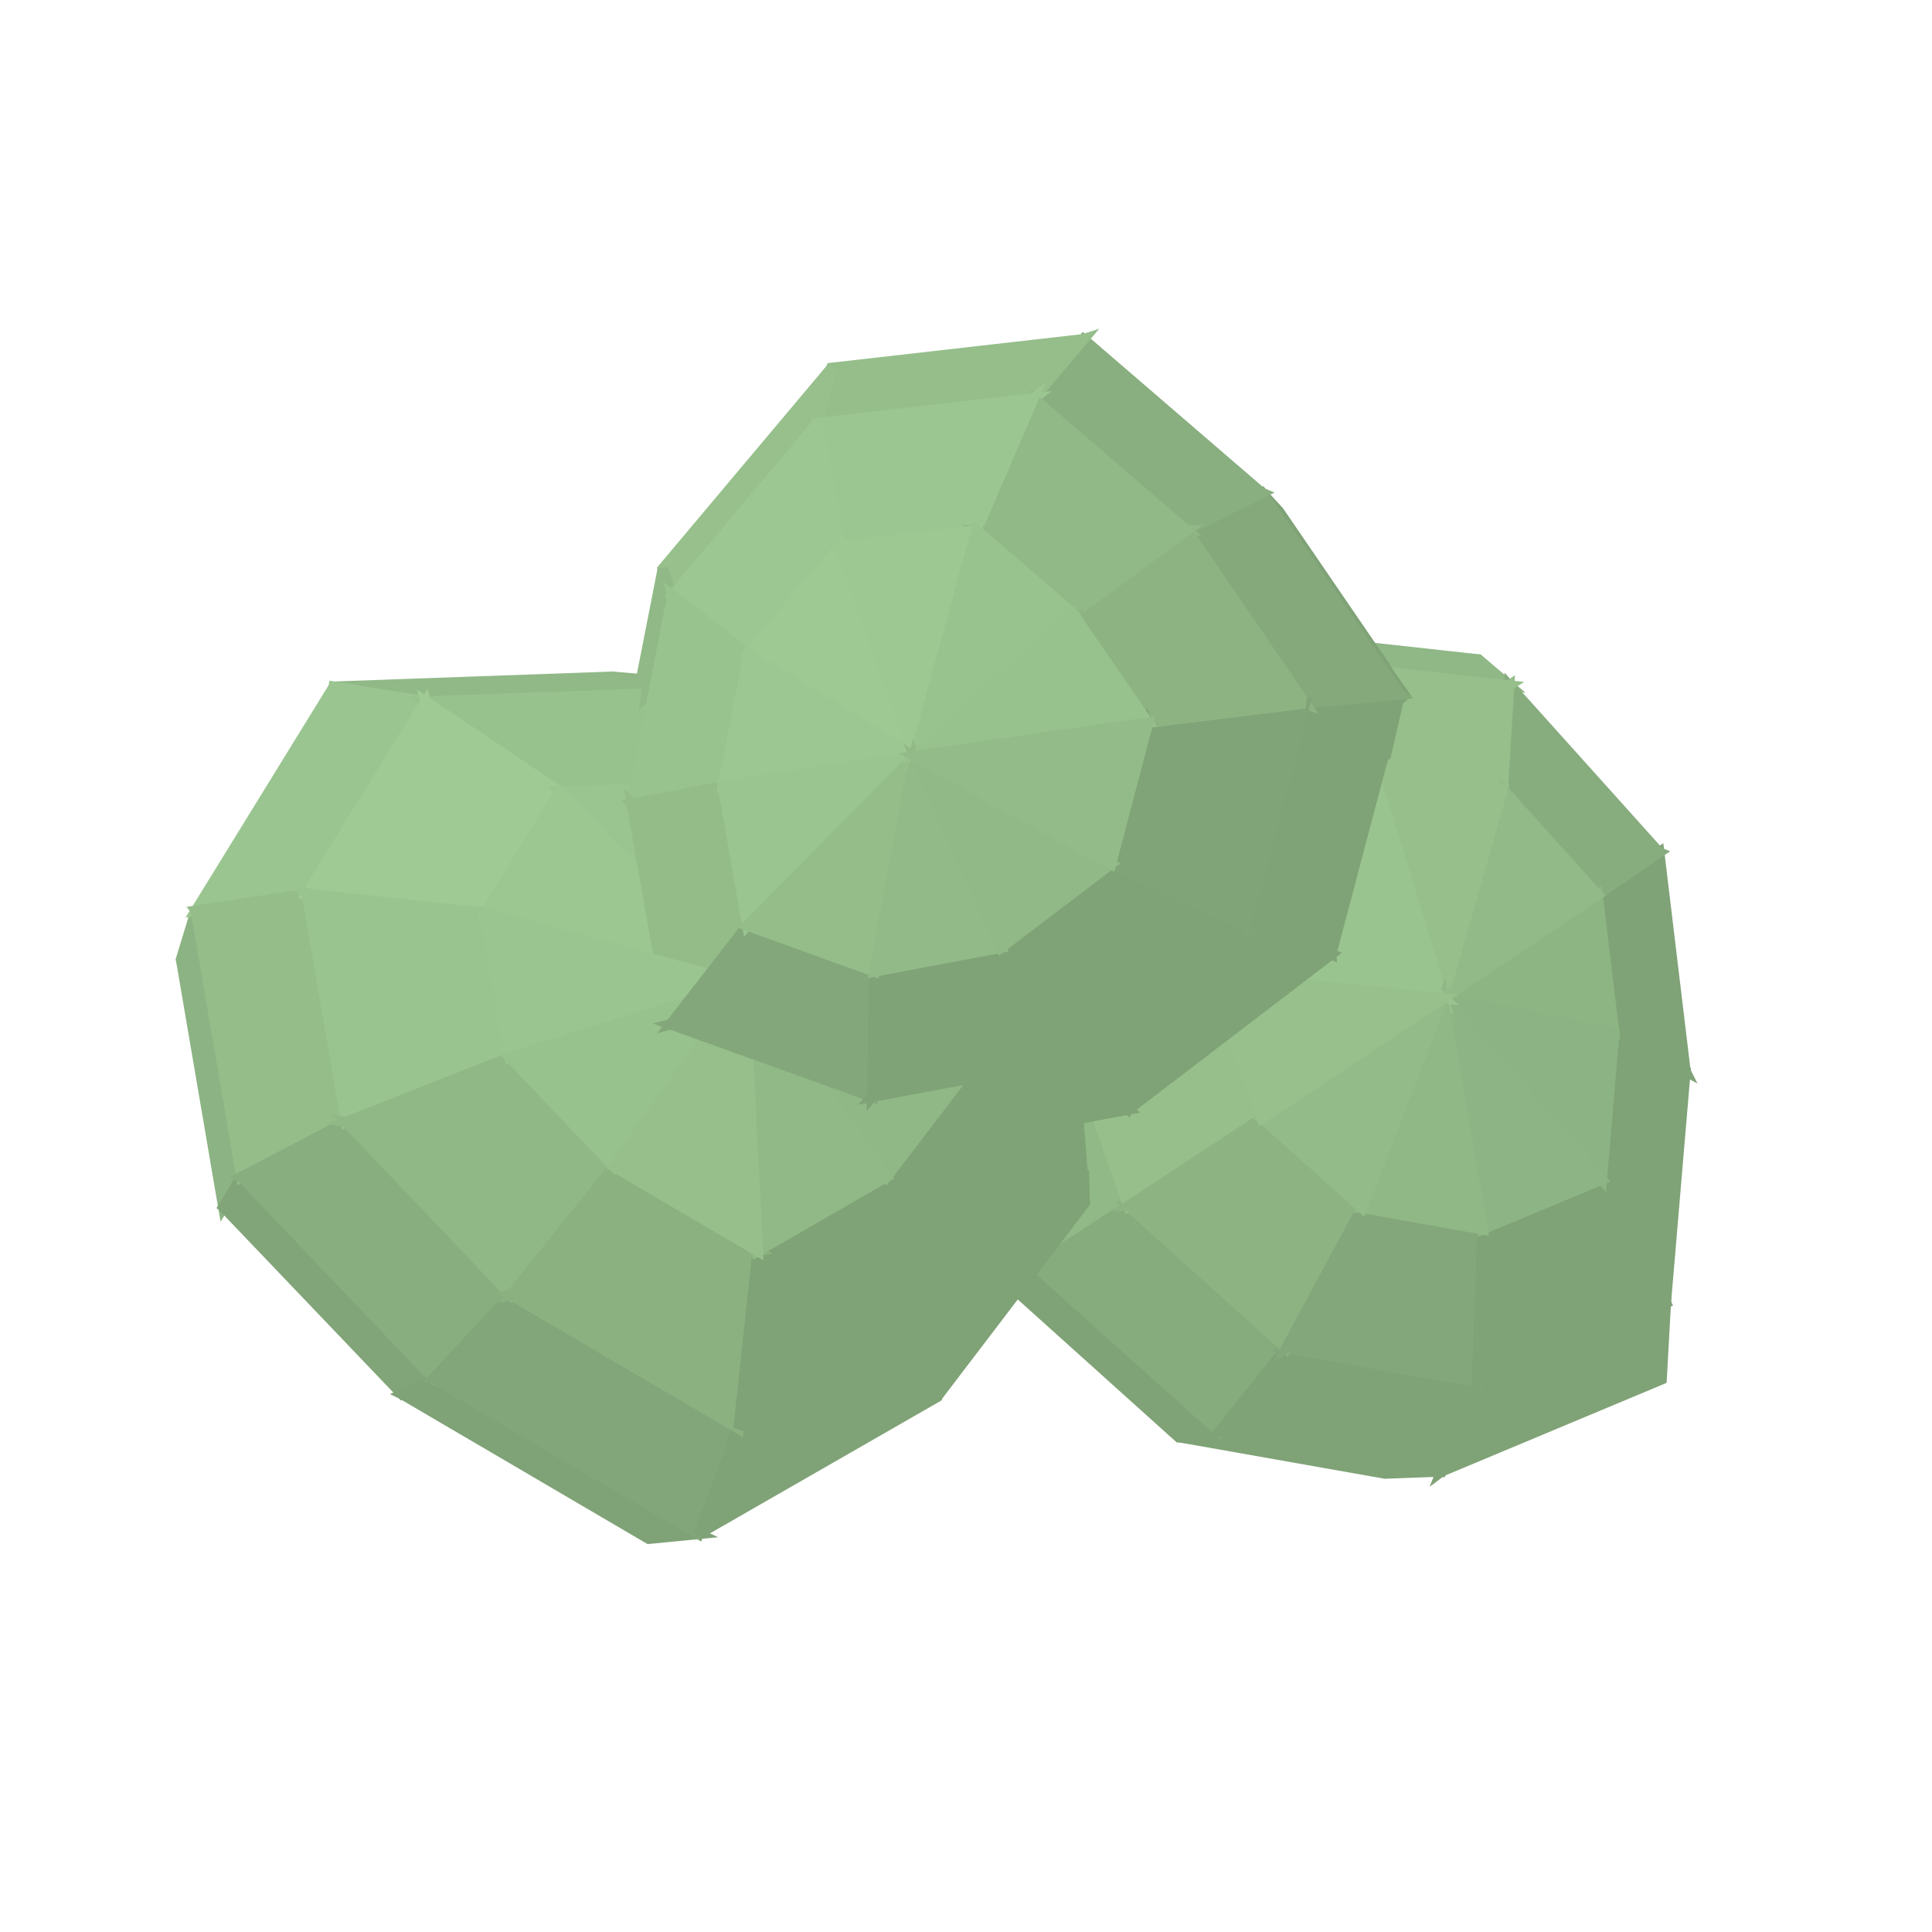
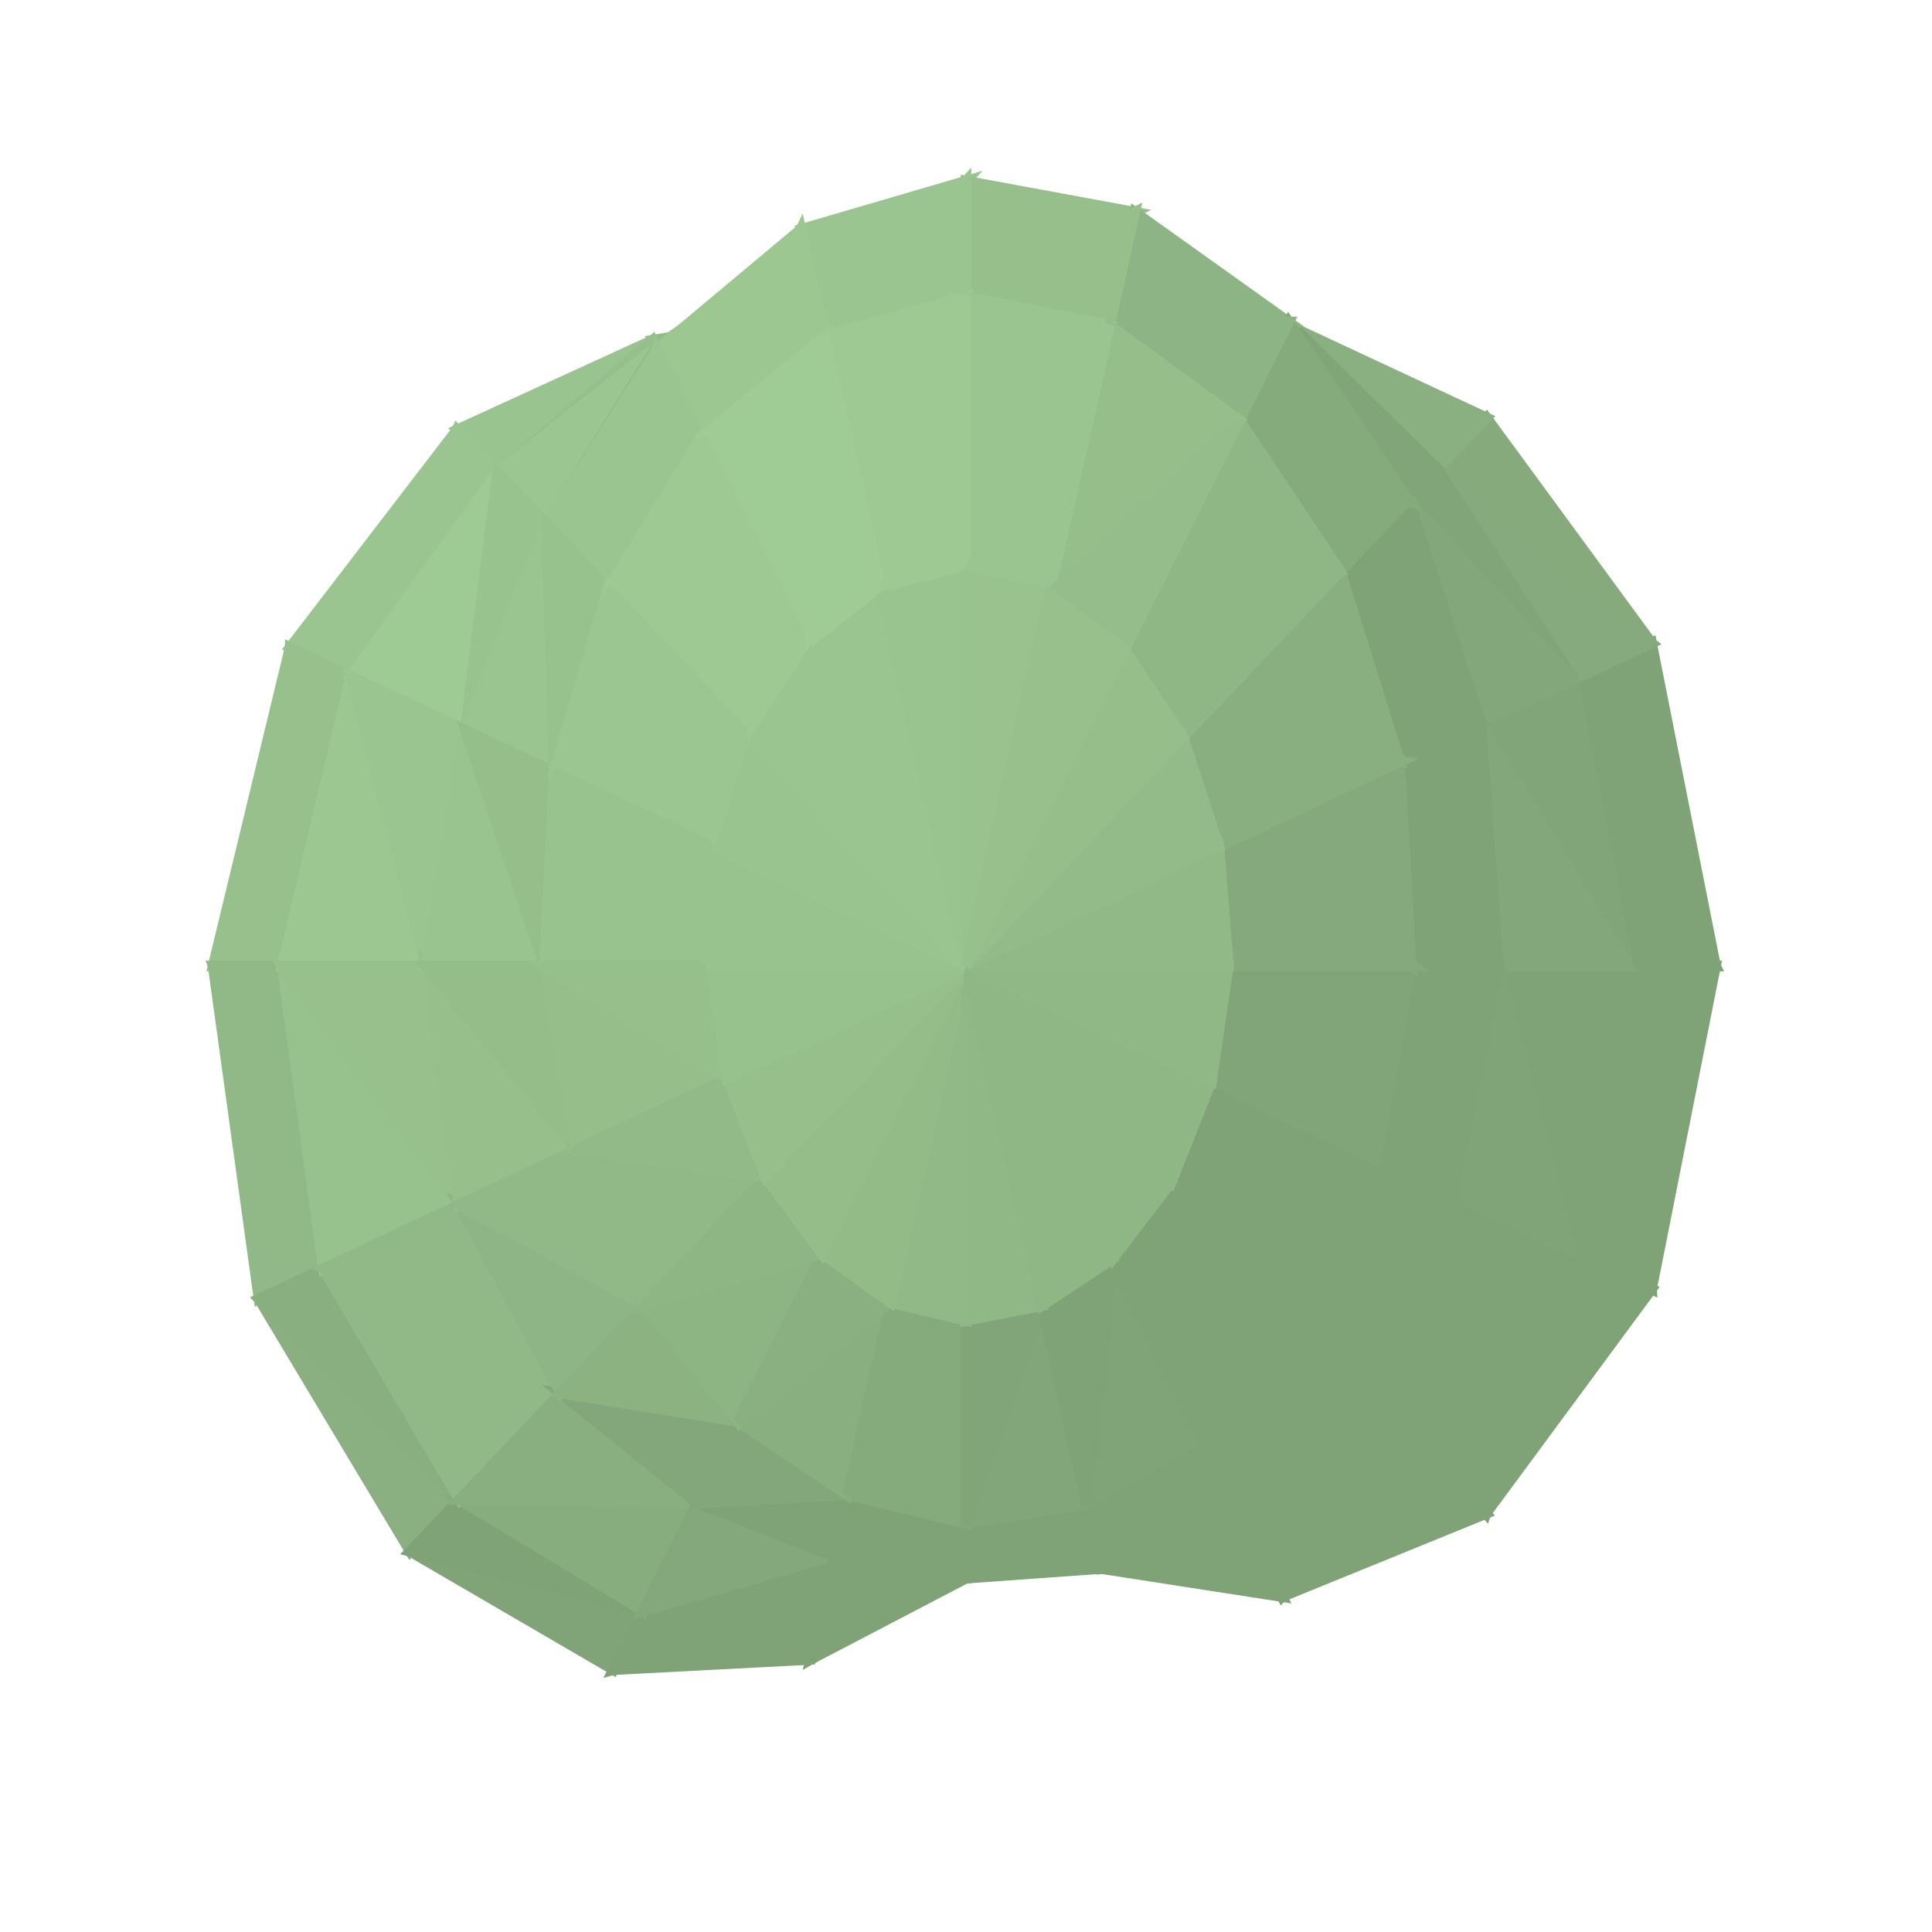
<svg xmlns="http://www.w3.org/2000/svg" width="64" height="64" viewBox="0 0 64 64">
-   <path d="M47.75,48.74L39.04,47.60L45.88,48.81Z" fill="#7fa276" stroke="#7fa276" stroke-width="0.35" />
-   <path d="M40.39,47.43L33.37,42.50L39.04,47.60Z" fill="#7fa276" stroke="#7fa276" stroke-width="0.35" />
-   <path d="M34.29,41.95L30.54,34.40L33.37,42.50Z" fill="#8ab081" stroke="#8ab081" stroke-width="0.35" />
-   <path d="M47.75,48.74L40.39,47.43L39.04,47.60Z" fill="#7fa276" stroke="#7fa276" stroke-width="0.35" />
-   <path d="M40.39,47.43L34.29,41.95L33.37,42.50Z" fill="#7fa276" stroke="#7fa276" stroke-width="0.35" />
-   <path d="M34.29,41.95L31.24,33.23L30.54,34.40Z" fill="#8ab081" stroke="#8ab081" stroke-width="0.35" />
-   <path d="M55.18,43.16L47.75,48.74L55.04,45.69Z" fill="#7fa276" stroke="#7fa276" stroke-width="0.35" />
-   <path d="M8.00,38.99L6.00,31.78L7.40,39.98Z" fill="#8cb383" stroke="#8cb383" stroke-width="0.35" />
-   <path d="M43.28,21.97L48.98,21.85L41.17,20.99Z" fill="#90b786" stroke="#90b786" stroke-width="0.35" />
-   <path d="M14.36,45.66L7.40,39.98L13.32,46.18Z" fill="#81a478" stroke="#81a478" stroke-width="0.35" />
-   <path d="M23.14,50.81L13.32,46.18L21.49,50.97Z" fill="#7fa276" stroke="#7fa276" stroke-width="0.35" />
-   <path d="M48.93,45.78L40.39,47.43L47.75,48.74Z" fill="#7fa276" stroke="#7fa276" stroke-width="0.35" />
-   <path d="M38.67,26.58L41.17,20.99L35.80,26.37Z" fill="#9bc590" stroke="#9bc590" stroke-width="0.35" />
-   <path d="M43.28,21.97L49.99,22.71L48.98,21.85Z" fill="#90b786" stroke="#90b786" stroke-width="0.35" />
-   <path d="M8.00,38.99L6.49,30.17L6.00,31.78Z" fill="#8cb383" stroke="#8cb383" stroke-width="0.35" />
-   <path d="M55.18,43.16L48.93,45.78L47.75,48.74Z" fill="#7fa276" stroke="#7fa276" stroke-width="0.35" />
-   <path d="M42.61,44.66L34.29,41.95L40.39,47.43Z" fill="#86ab7d" stroke="#86ab7d" stroke-width="0.35" />
-   <path d="M14.36,45.66L8.00,38.99L7.40,39.98Z" fill="#81a478" stroke="#81a478" stroke-width="0.35" />
-   <path d="M34.76,32.47L35.80,26.37L31.24,33.23Z" fill="#9bc590" stroke="#9bc590" stroke-width="0.35" />
-   <path d="M23.14,50.81L14.36,45.66L13.32,46.18Z" fill="#7fa276" stroke="#7fa276" stroke-width="0.35" />
-   <path d="M38.67,26.58L43.28,21.97L41.17,20.99Z" fill="#9bc590" stroke="#9bc590" stroke-width="0.35" />
-   <path d="M37.38,39.95L31.24,33.23L34.29,41.95Z" fill="#91b987" stroke="#91b987" stroke-width="0.35" />
-   <path d="M22.01,22.96L29.70,23.25L20.29,22.42Z" fill="#8fb685" stroke="#8fb685" stroke-width="0.35" />
-   <path d="M41.80,16.33L46.60,23.14L42.36,16.94Z" fill="#7fa276" stroke="#7fa276" stroke-width="0.35" />
-   <path d="M48.93,45.78L42.61,44.66L40.39,47.43Z" fill="#7fa276" stroke="#7fa276" stroke-width="0.35" />
-   <path d="M35.22,30.42L35.93,39.85L35.67,31.12Z" fill="#7fa276" stroke="#7fa276" stroke-width="0.35" />
-   <path d="M46.37,23.00L44.49,31.15L46.60,23.14Z" fill="#7fa276" stroke="#7fa276" stroke-width="0.35" />
-   <path d="M14.10,23.24L20.29,22.42L11.06,22.75Z" fill="#91b988" stroke="#91b988" stroke-width="0.35" />
-   <path d="M34.76,32.47L38.67,26.58L35.80,26.37Z" fill="#9bc590" stroke="#9bc590" stroke-width="0.35" />
-   <path d="M52.92,29.64L55.83,35.48L54.96,28.24Z" fill="#7fa276" stroke="#7fa276" stroke-width="0.35" />
-   <path d="M42.61,44.66L37.38,39.95L34.29,41.95Z" fill="#86ab7d" stroke="#86ab7d" stroke-width="0.35" />
-   <path d="M53.47,34.22L55.18,43.16L55.83,35.48Z" fill="#7fa276" stroke="#7fa276" stroke-width="0.35" />
-   <path d="M49.78,26.15L54.96,28.24L49.99,22.71Z" fill="#87ac7e" stroke="#87ac7e" stroke-width="0.35" />
-   <path d="M37.38,39.95L34.76,32.47L31.24,33.23Z" fill="#91b987" stroke="#91b987" stroke-width="0.35" />
-   <path d="M35.44,37.92L31.03,46.28L35.93,39.85Z" fill="#7fa276" stroke="#7fa276" stroke-width="0.35" />
-   <path d="M53.06,39.07L48.93,45.78L55.18,43.16Z" fill="#7fa276" stroke="#7fa276" stroke-width="0.35" />
-   <path d="M10.17,29.61L11.06,22.75L6.49,30.17Z" fill="#9ac590" stroke="#9ac590" stroke-width="0.35" />
-   <path d="M22.01,22.96L30.09,23.67L29.70,23.25Z" fill="#8fb685" stroke="#8fb685" stroke-width="0.35" />
-   <path d="M45.54,25.68L49.99,22.71L43.28,21.97Z" fill="#96bf8b" stroke="#96bf8b" stroke-width="0.35" />
-   <path d="M41.80,16.33L46.37,23.00L46.60,23.14Z" fill="#7fa276" stroke="#7fa276" stroke-width="0.35" />
-   <path d="M52.92,29.64L53.47,34.22L55.83,35.48Z" fill="#7fa276" stroke="#7fa276" stroke-width="0.35" />
-   <path d="M49.78,26.15L52.92,29.64L54.96,28.24Z" fill="#87ac7e" stroke="#87ac7e" stroke-width="0.35" />
-   <path d="M14.10,23.24L22.01,22.96L20.29,22.42Z" fill="#91b988" stroke="#91b988" stroke-width="0.35" />
-   <path d="M46.37,23.00L44.09,31.62L44.49,31.15Z" fill="#7fa276" stroke="#7fa276" stroke-width="0.35" />
-   <path d="M53.47,34.22L53.06,39.07L55.18,43.16Z" fill="#7fa276" stroke="#7fa276" stroke-width="0.35" />
-   <path d="M31.23,43.44L23.14,50.81L31.03,46.28Z" fill="#7fa276" stroke="#7fa276" stroke-width="0.35" />
-   <path d="M49.11,40.72L42.61,44.66L48.93,45.78Z" fill="#83a77a" stroke="#83a77a" stroke-width="0.35" />
-   <path d="M35.22,30.42L35.44,37.92L35.93,39.85Z" fill="#7fa276" stroke="#7fa276" stroke-width="0.35" />
-   <path d="M42.63,28.60L43.28,21.97L38.67,26.58Z" fill="#9fca94" stroke="#9fca94" stroke-width="0.35" />
-   <path d="M11.47,37.17L6.49,30.17L8.00,38.99Z" fill="#94bd8a" stroke="#94bd8a" stroke-width="0.35" />
-   <path d="M45.54,25.68L49.78,26.15L49.99,22.71Z" fill="#96bf8b" stroke="#96bf8b" stroke-width="0.35" />
-   <path d="M10.17,29.61L14.10,23.24L11.06,22.75Z" fill="#9ac590" stroke="#9ac590" stroke-width="0.35" />
-   <path d="M53.06,39.07L49.11,40.72L48.93,45.78Z" fill="#7fa276" stroke="#7fa276" stroke-width="0.35" />
-   <path d="M16.93,42.90L8.00,38.99L14.36,45.66Z" fill="#88ae7f" stroke="#88ae7f" stroke-width="0.35" />
-   <path d="M24.47,47.32L14.36,45.66L23.14,50.81Z" fill="#82a679" stroke="#82a679" stroke-width="0.35" />
-   <path d="M45.12,40.01L37.38,39.95L42.61,44.66Z" fill="#8db383" stroke="#8db383" stroke-width="0.35" />
-   <path d="M40.16,32.32L38.67,26.58L34.76,32.47Z" fill="#9fca94" stroke="#9fca94" stroke-width="0.35" />
-   <path d="M42.63,28.60L45.54,25.68L43.28,21.97Z" fill="#9fca94" stroke="#9fca94" stroke-width="0.35" />
-   <path d="M35.44,37.92L31.23,43.44L31.03,46.28Z" fill="#7fa276" stroke="#7fa276" stroke-width="0.35" />
-   <path d="M41.81,37.04L34.76,32.47L37.38,39.95Z" fill="#96bf8c" stroke="#96bf8c" stroke-width="0.35" />
-   <path d="M49.11,40.72L45.12,40.01L42.61,44.66Z" fill="#83a77a" stroke="#83a77a" stroke-width="0.35" />
-   <path d="M40.16,32.32L42.63,28.60L38.67,26.58Z" fill="#9fca94" stroke="#9fca94" stroke-width="0.35" />
-   <path d="M11.47,37.17L10.17,29.61L6.49,30.17Z" fill="#94bd8a" stroke="#94bd8a" stroke-width="0.35" />
-   <path d="M47.80,33.07L53.47,34.22L52.92,29.64Z" fill="#8db483" stroke="#8db483" stroke-width="0.35" />
-   <path d="M47.80,33.07L52.92,29.64L49.78,26.15Z" fill="#92b988" stroke="#92b988" stroke-width="0.35" />
-   <path d="M22.28,19.73L27.55,12.19L21.96,18.84Z" fill="#97c08c" stroke="#97c08c" stroke-width="0.35" />
-   <path d="M47.80,33.07L53.06,39.07L53.47,34.22Z" fill="#8cb383" stroke="#8cb383" stroke-width="0.35" />
-   <path d="M20.93,26.63L21.96,18.84L20.38,26.88Z" fill="#91b987" stroke="#91b987" stroke-width="0.35" />
-   <path d="M45.12,40.01L41.81,37.04L37.38,39.95Z" fill="#8db383" stroke="#8db383" stroke-width="0.35" />
-   <path d="M41.81,37.04L40.16,32.32L34.76,32.47Z" fill="#96bf8c" stroke="#96bf8c" stroke-width="0.35" />
-   <path d="M27.08,14.02L35.89,11.24L27.55,12.19Z" fill="#95be8b" stroke="#95be8b" stroke-width="0.35" />
-   <path d="M47.80,33.07L49.78,26.15L45.54,25.68Z" fill="#96bf8c" stroke="#96bf8c" stroke-width="0.35" />
-   <path d="M31.23,43.44L24.47,47.32L23.14,50.81Z" fill="#7fa276" stroke="#7fa276" stroke-width="0.35" />
-   <path d="M47.80,33.07L49.11,40.72L53.06,39.07Z" fill="#8db484" stroke="#8db484" stroke-width="0.35" />
-   <path d="M22.22,33.93L20.38,26.88L21.89,35.39Z" fill="#8cb282" stroke="#8cb282" stroke-width="0.35" />
-   <path d="M16.93,42.90L11.47,37.17L8.00,38.99Z" fill="#88ae7f" stroke="#88ae7f" stroke-width="0.35" />
-   <path d="M24.47,47.32L16.93,42.90L14.36,45.66Z" fill="#82a679" stroke="#82a679" stroke-width="0.35" />
-   <path d="M47.80,33.07L45.54,25.68L42.63,28.60Z" fill="#9ac48f" stroke="#9ac48f" stroke-width="0.35" />
-   <path d="M47.80,33.07L45.12,40.01L49.11,40.72Z" fill="#90b786" stroke="#90b786" stroke-width="0.35" />
-   <path d="M28.65,26.50L35.22,30.42L30.09,23.67Z" fill="#87ac7e" stroke="#87ac7e" stroke-width="0.35" />
-   <path d="M34.23,13.20L41.80,16.33L35.89,11.24Z" fill="#89af80" stroke="#89af80" stroke-width="0.35" />
-   <path d="M28.89,36.33L21.89,35.39L29.66,38.19Z" fill="#7fa276" stroke="#7fa276" stroke-width="0.35" />
-   <path d="M23.55,26.05L30.09,23.67L22.01,22.96Z" fill="#95be8b" stroke="#95be8b" stroke-width="0.35" />
-   <path d="M47.80,33.07L42.63,28.60L40.16,32.32Z" fill="#9ac48f" stroke="#9ac48f" stroke-width="0.35" />
-   <path d="M47.80,33.07L41.81,37.04L45.12,40.01Z" fill="#93bb89" stroke="#93bb89" stroke-width="0.35" />
-   <path d="M47.80,33.07L40.16,32.32L41.81,37.04Z" fill="#97c08c" stroke="#97c08c" stroke-width="0.35" />
-   <path d="M31.89,30.77L35.44,37.92L35.22,30.42Z" fill="#7fa276" stroke="#7fa276" stroke-width="0.35" />
-   <path d="M39.31,17.57L46.37,23.00L41.80,16.33Z" fill="#85a97b" stroke="#85a97b" stroke-width="0.35" />
-   <path d="M35.52,35.09L29.66,38.19L37.38,36.75Z" fill="#7fa276" stroke="#7fa276" stroke-width="0.35" />
-   <path d="M18.55,26.23L22.01,22.96L14.10,23.24Z" fill="#97c18d" stroke="#97c18d" stroke-width="0.35" />
-   <path d="M43.23,23.30L44.09,31.62L46.37,23.00Z" fill="#7fa276" stroke="#7fa276" stroke-width="0.35" />
-   <path d="M41.27,30.69L37.38,36.75L44.09,31.62Z" fill="#7fa276" stroke="#7fa276" stroke-width="0.35" />
-   <path d="M20.93,26.63L22.28,19.73L21.96,18.84Z" fill="#91b987" stroke="#91b987" stroke-width="0.35" />
-   <path d="M22.28,19.73L27.08,14.02L27.55,12.19Z" fill="#97c08c" stroke="#97c08c" stroke-width="0.35" />
-   <path d="M32.03,35.50L31.23,43.44L35.44,37.92Z" fill="#7fa276" stroke="#7fa276" stroke-width="0.35" />
-   <path d="M22.22,33.93L20.93,26.63L20.38,26.88Z" fill="#8cb282" stroke="#8cb282" stroke-width="0.35" />
-   <path d="M16.07,30.25L14.10,23.24L10.17,29.61Z" fill="#9fca94" stroke="#9fca94" stroke-width="0.35" />
-   <path d="M23.55,26.05L28.65,26.50L30.09,23.67Z" fill="#95be8b" stroke="#95be8b" stroke-width="0.35" />
-   <path d="M27.08,14.02L34.23,13.20L35.89,11.24Z" fill="#95be8b" stroke="#95be8b" stroke-width="0.35" />
-   <path d="M28.65,26.50L31.89,30.77L35.22,30.42Z" fill="#87ac7e" stroke="#87ac7e" stroke-width="0.35" />
-   <path d="M28.89,36.33L22.22,33.93L21.89,35.39Z" fill="#7fa276" stroke="#7fa276" stroke-width="0.35" />
-   <path d="M18.55,26.23L23.55,26.05L22.01,22.96Z" fill="#97c18d" stroke="#97c18d" stroke-width="0.35" />
-   <path d="M34.23,13.20L39.31,17.57L41.80,16.33Z" fill="#89af80" stroke="#89af80" stroke-width="0.35" />
-   <path d="M31.89,30.77L32.03,35.50L35.44,37.92Z" fill="#7fa276" stroke="#7fa276" stroke-width="0.35" />
-   <path d="M29.37,38.98L24.47,47.32L31.23,43.44Z" fill="#7fa276" stroke="#7fa276" stroke-width="0.35" />
-   <path d="M16.89,35.03L10.17,29.61L11.47,37.17Z" fill="#9ac48f" stroke="#9ac48f" stroke-width="0.35" />
-   <path d="M35.52,35.09L28.89,36.33L29.66,38.19Z" fill="#7fa276" stroke="#7fa276" stroke-width="0.35" />
-   <path d="M16.07,30.25L18.55,26.23L14.10,23.24Z" fill="#9fca94" stroke="#9fca94" stroke-width="0.35" />
-   <path d="M39.31,17.57L43.23,23.30L46.37,23.00Z" fill="#85a97b" stroke="#85a97b" stroke-width="0.35" />
-   <path d="M20.34,38.65L11.47,37.17L16.93,42.90Z" fill="#90b786" stroke="#90b786" stroke-width="0.35" />
-   <path d="M41.27,30.69L35.52,35.09L37.38,36.75Z" fill="#7fa276" stroke="#7fa276" stroke-width="0.35" />
-   <path d="M25.10,41.44L16.93,42.90L24.47,47.32Z" fill="#8bb181" stroke="#8bb181" stroke-width="0.35" />
-   <path d="M43.23,23.30L41.27,30.69L44.09,31.62Z" fill="#7fa276" stroke="#7fa276" stroke-width="0.35" />
-   <path d="M32.03,35.50L29.37,38.98L31.23,43.44Z" fill="#7fa276" stroke="#7fa276" stroke-width="0.35" />
-   <path d="M16.89,35.03L16.07,30.25L10.17,29.61Z" fill="#9ac48f" stroke="#9ac48f" stroke-width="0.35" />
-   <path d="M29.37,38.98L25.10,41.44L24.47,47.32Z" fill="#7fa276" stroke="#7fa276" stroke-width="0.35" />
-   <path d="M20.34,38.65L16.89,35.03L11.47,37.17Z" fill="#90b786" stroke="#90b786" stroke-width="0.35" />
-   <path d="M24.66,32.60L31.89,30.77L28.65,26.50Z" fill="#94bd8a" stroke="#94bd8a" stroke-width="0.35" />
-   <path d="M25.10,41.44L20.34,38.65L16.93,42.90Z" fill="#8bb181" stroke="#8bb181" stroke-width="0.35" />
-   <path d="M24.66,32.60L28.65,26.50L23.55,26.05Z" fill="#9ac48f" stroke="#9ac48f" stroke-width="0.35" />
-   <path d="M24.66,32.60L23.55,26.05L18.55,26.23Z" fill="#9ac490" stroke="#9ac490" stroke-width="0.35" />
-   <path d="M24.66,32.60L32.03,35.50L31.89,30.77Z" fill="#91b988" stroke="#91b988" stroke-width="0.35" />
-   <path d="M24.66,32.60L18.55,26.23L16.07,30.25Z" fill="#9cc791" stroke="#9cc791" stroke-width="0.35" />
-   <path d="M24.80,21.69L27.08,14.02L22.28,19.73Z" fill="#9cc792" stroke="#9cc792" stroke-width="0.35" />
-   <path d="M24.66,32.60L29.37,38.98L32.03,35.50Z" fill="#90b886" stroke="#90b886" stroke-width="0.35" />
-   <path d="M23.95,26.05L22.28,19.73L20.93,26.63Z" fill="#98c28e" stroke="#98c28e" stroke-width="0.35" />
-   <path d="M27.83,18.09L34.23,13.20L27.08,14.02Z" fill="#9bc691" stroke="#9bc691" stroke-width="0.35" />
-   <path d="M24.76,30.66L20.93,26.63L22.22,33.93Z" fill="#93bc89" stroke="#93bc89" stroke-width="0.35" />
-   <path d="M24.66,32.60L16.07,30.25L16.89,35.03Z" fill="#9bc590" stroke="#9bc590" stroke-width="0.35" />
-   <path d="M24.66,32.60L25.10,41.44L29.37,38.98Z" fill="#91b987" stroke="#91b987" stroke-width="0.35" />
-   <path d="M24.66,32.60L16.89,35.03L20.34,38.65Z" fill="#97c18d" stroke="#97c18d" stroke-width="0.35" />
-   <path d="M32.35,17.57L39.31,17.57L34.23,13.20Z" fill="#91b887" stroke="#91b887" stroke-width="0.35" />
-   <path d="M24.66,32.60L20.34,38.65L25.10,41.44Z" fill="#96bf8b" stroke="#96bf8b" stroke-width="0.35" />
-   <path d="M28.97,32.18L22.22,33.93L28.89,36.33Z" fill="#83a77a" stroke="#83a77a" stroke-width="0.35" />
-   <path d="M35.55,20.33L43.23,23.30L39.31,17.57Z" fill="#8db383" stroke="#8db383" stroke-width="0.35" />
-   <path d="M33.16,31.39L28.89,36.33L35.52,35.09Z" fill="#7fa276" stroke="#7fa276" stroke-width="0.35" />
-   <path d="M36.80,28.62L35.52,35.09L41.27,30.69Z" fill="#7fa276" stroke="#7fa276" stroke-width="0.35" />
-   <path d="M38.03,23.94L41.27,30.69L43.23,23.30Z" fill="#80a377" stroke="#80a377" stroke-width="0.35" />
-   <path d="M23.95,26.05L24.80,21.69L22.28,19.73Z" fill="#98c28e" stroke="#98c28e" stroke-width="0.35" />
-   <path d="M24.80,21.69L27.83,18.09L27.08,14.02Z" fill="#9cc792" stroke="#9cc792" stroke-width="0.35" />
-   <path d="M24.76,30.66L23.95,26.05L20.93,26.63Z" fill="#93bc89" stroke="#93bc89" stroke-width="0.35" />
-   <path d="M27.83,18.09L32.35,17.57L34.23,13.20Z" fill="#9bc691" stroke="#9bc691" stroke-width="0.35" />
-   <path d="M28.97,32.18L24.76,30.66L22.22,33.93Z" fill="#83a77a" stroke="#83a77a" stroke-width="0.35" />
-   <path d="M32.35,17.57L35.55,20.33L39.31,17.57Z" fill="#91b887" stroke="#91b887" stroke-width="0.35" />
-   <path d="M33.16,31.39L28.97,32.18L28.89,36.33Z" fill="#7fa276" stroke="#7fa276" stroke-width="0.35" />
-   <path d="M35.55,20.33L38.03,23.94L43.23,23.30Z" fill="#8db383" stroke="#8db383" stroke-width="0.35" />
-   <path d="M36.80,28.62L33.16,31.39L35.52,35.09Z" fill="#7fa276" stroke="#7fa276" stroke-width="0.35" />
-   <path d="M38.03,23.94L36.80,28.62L41.27,30.69Z" fill="#80a377" stroke="#80a377" stroke-width="0.35" />
-   <path d="M30.30,25.05L27.83,18.09L24.80,21.69Z" fill="#9ec993" stroke="#9ec993" stroke-width="0.35" />
-   <path d="M30.30,25.05L24.80,21.69L23.95,26.05Z" fill="#9cc792" stroke="#9cc792" stroke-width="0.35" />
-   <path d="M30.30,25.05L23.95,26.05L24.76,30.66Z" fill="#9ac590" stroke="#9ac590" stroke-width="0.35" />
-   <path d="M30.30,25.05L32.35,17.57L27.83,18.09Z" fill="#9dc892" stroke="#9dc892" stroke-width="0.35" />
-   <path d="M30.30,25.05L24.76,30.66L28.97,32.18Z" fill="#94bd8a" stroke="#94bd8a" stroke-width="0.35" />
-   <path d="M30.30,25.05L35.55,20.33L32.35,17.57Z" fill="#99c38e" stroke="#99c38e" stroke-width="0.35" />
-   <path d="M30.30,25.05L28.97,32.18L33.16,31.39Z" fill="#92b988" stroke="#92b988" stroke-width="0.35" />
-   <path d="M30.30,25.05L38.03,23.94L35.55,20.33Z" fill="#97c18d" stroke="#97c18d" stroke-width="0.35" />
-   <path d="M30.30,25.05L33.16,31.39L36.80,28.62Z" fill="#91b987" stroke="#91b987" stroke-width="0.35" />
-   <path d="M30.30,25.05L36.80,28.62L38.03,23.94Z" fill="#93bb89" stroke="#93bb89" stroke-width="0.35" />
+   <path d="M32.00,52.01L26.85,54.97L32.00,52.28Z" fill="#7fa276" stroke="#7fa276" stroke-width="0.35" />
+   <path d="M36.34,51.36L32.00,52.28L36.47,51.96Z" fill="#7fa276" stroke="#7fa276" stroke-width="0.35" />
+   <path d="M27.21,53.40L20.32,55.31L26.85,54.97Z" fill="#7fa276" stroke="#7fa276" stroke-width="0.35" />
+   <path d="M41.46,50.89L36.47,51.96L42.47,52.89Z" fill="#7fa276" stroke="#7fa276" stroke-width="0.35" />
+   <path d="M21.73,11.50L27.15,10.34L21.62,11.27Z" fill="#93bb89" stroke="#93bb89" stroke-width="0.35" />
+   <path d="M21.30,53.36L13.59,51.39L20.32,55.31Z" fill="#80a478" stroke="#80a478" stroke-width="0.35" />
+   <path d="M47.30,48.11L42.47,52.89L49.22,50.14Z" fill="#7fa276" stroke="#7fa276" stroke-width="0.35" />
+   <path d="M16.48,15.65L21.62,11.27L15.14,14.24Z" fill="#9ac48f" stroke="#9ac48f" stroke-width="0.35" />
+   <path d="M47.63,15.54L54.71,21.30L49.24,13.84Z" fill="#86aa7c" stroke="#86aa7c" stroke-width="0.35" />
+   <path d="M15.22,49.68L8.58,43.03L13.59,51.39Z" fill="#8ab081" stroke="#8ab081" stroke-width="0.35" />
+   <path d="M52.08,41.46L49.22,50.14L54.71,42.70Z" fill="#7fa276" stroke="#7fa276" stroke-width="0.35" />
+   <path d="M52.13,22.51L56.83,32.00L54.71,21.30Z" fill="#7fa276" stroke="#7fa276" stroke-width="0.35" />
+   <path d="M11.62,22.40L15.14,14.24L9.61,21.45Z" fill="#9ac590" stroke="#9ac590" stroke-width="0.35" />
+   <path d="M53.95,32.00L54.71,42.70L56.83,32.00Z" fill="#7fa276" stroke="#7fa276" stroke-width="0.35" />
+   <path d="M10.71,42.03L7.06,32.00L8.58,43.03Z" fill="#91b987" stroke="#91b987" stroke-width="0.35" />
+   <path d="M9.35,32.00L9.61,21.45L7.06,32.00Z" fill="#97c08c" stroke="#97c08c" stroke-width="0.35" />
+   <path d="M36.34,51.36L32.00,52.01L32.00,52.28Z" fill="#7fa276" stroke="#7fa276" stroke-width="0.35" />
+   <path d="M32.00,52.01L27.21,53.40L26.85,54.97Z" fill="#7fa276" stroke="#7fa276" stroke-width="0.35" />
+   <path d="M41.46,50.89L36.34,51.36L36.47,51.96Z" fill="#7fa276" stroke="#7fa276" stroke-width="0.35" />
+   <path d="M27.21,53.40L21.30,53.36L20.32,55.31Z" fill="#7fa276" stroke="#7fa276" stroke-width="0.35" />
+   <path d="M47.30,48.11L41.46,50.89L42.47,52.89Z" fill="#7fa276" stroke="#7fa276" stroke-width="0.35" />
+   <path d="M16.48,15.65L21.73,11.50L21.62,11.27Z" fill="#96bf8c" stroke="#96bf8c" stroke-width="0.35" />
+   <path d="M42.64,10.76L47.63,15.54L49.24,13.84Z" fill="#8aaf80" stroke="#8aaf80" stroke-width="0.35" />
+   <path d="M21.30,53.36L15.22,49.68L13.59,51.39Z" fill="#7fa277" stroke="#7fa277" stroke-width="0.35" />
+   <path d="M52.08,41.46L47.30,48.11L49.22,50.14Z" fill="#7fa276" stroke="#7fa276" stroke-width="0.35" />
+   <path d="M47.63,15.54L52.13,22.51L54.71,21.30Z" fill="#86aa7d" stroke="#86aa7d" stroke-width="0.35" />
+   <path d="M11.62,22.40L16.48,15.65L15.14,14.24Z" fill="#9ac590" stroke="#9ac590" stroke-width="0.35" />
+   <path d="M53.95,32.00L52.08,41.46L54.71,42.70Z" fill="#7fa276" stroke="#7fa276" stroke-width="0.35" />
+   <path d="M52.13,22.51L53.95,32.00L56.83,32.00Z" fill="#7fa276" stroke="#7fa276" stroke-width="0.35" />
+   <path d="M15.22,49.68L10.71,42.03L8.58,43.03Z" fill="#89af80" stroke="#89af80" stroke-width="0.35" />
+   <path d="M9.35,32.00L11.62,22.40L9.61,21.45Z" fill="#97c08d" stroke="#97c08d" stroke-width="0.35" />
+   <path d="M10.71,42.03L9.35,32.00L7.06,32.00Z" fill="#91b987" stroke="#91b987" stroke-width="0.35" />
+   <path d="M40.76,49.48L36.34,51.36L41.46,50.89Z" fill="#7fa276" stroke="#7fa276" stroke-width="0.35" />
+   <path d="M27.62,51.55L21.30,53.36L27.21,53.40Z" fill="#7fa276" stroke="#7fa276" stroke-width="0.35" />
+   <path d="M44.85,45.54L41.46,50.89L47.30,48.11Z" fill="#7fa276" stroke="#7fa276" stroke-width="0.35" />
+   <path d="M23.09,49.79L15.22,49.68L21.30,53.36Z" fill="#87ac7e" stroke="#87ac7e" stroke-width="0.35" />
+   <path d="M21.77,11.58L26.64,8.08L21.73,11.50Z" fill="#95be8b" stroke="#95be8b" stroke-width="0.35" />
+   <path d="M18.10,17.35L21.73,11.50L16.48,15.65Z" fill="#9cc691" stroke="#9cc691" stroke-width="0.35" />
+   <path d="M48.11,39.59L47.30,48.11L52.08,41.46Z" fill="#7fa276" stroke="#7fa276" stroke-width="0.35" />
+   <path d="M32.00,52.25L27.62,51.55L27.21,53.40Z" fill="#7fa276" stroke="#7fa276" stroke-width="0.35" />
+   <path d="M15.41,24.18L16.48,15.65L11.62,22.40Z" fill="#9eca93" stroke="#9eca93" stroke-width="0.35" />
+   <path d="M18.57,46.15L10.71,42.03L15.22,49.68Z" fill="#91b887" stroke="#91b887" stroke-width="0.35" />
+   <path d="M46.66,16.56L52.13,22.51L47.63,15.54Z" fill="#81a478" stroke="#81a478" stroke-width="0.35" />
+   <path d="M49.63,32.00L52.08,41.46L53.95,32.00Z" fill="#7fa276" stroke="#7fa276" stroke-width="0.35" />
+   <path d="M49.06,23.96L53.95,32.00L52.13,22.51Z" fill="#81a478" stroke="#81a478" stroke-width="0.35" />
+   <path d="M27.62,51.55L23.09,49.79L21.30,53.36Z" fill="#84a87b" stroke="#84a87b" stroke-width="0.35" />
+   <path d="M14.11,32.00L11.62,22.40L9.35,32.00Z" fill="#9cc791" stroke="#9cc791" stroke-width="0.35" />
+   <path d="M15.21,39.91L9.35,32.00L10.71,42.03Z" fill="#97c18d" stroke="#97c18d" stroke-width="0.35" />
+   <path d="M44.85,45.54L40.76,49.48L41.46,50.89Z" fill="#7fa276" stroke="#7fa276" stroke-width="0.35" />
+   <path d="M23.09,49.79L18.57,46.15L15.22,49.68Z" fill="#89af80" stroke="#89af80" stroke-width="0.35" />
+   <path d="M48.11,39.59L44.85,45.54L47.30,48.11Z" fill="#7fa276" stroke="#7fa276" stroke-width="0.35" />
+   <path d="M18.10,17.35L21.77,11.58L21.73,11.50Z" fill="#94bd8a" stroke="#94bd8a" stroke-width="0.35" />
+   <path d="M15.41,24.18L18.10,17.35L16.48,15.65Z" fill="#99c38e" stroke="#99c38e" stroke-width="0.35" />
+   <path d="M49.63,32.00L48.11,39.59L52.08,41.46Z" fill="#80a377" stroke="#80a377" stroke-width="0.35" />
+   <path d="M18.57,46.15L15.21,39.91L10.71,42.03Z" fill="#91b887" stroke="#91b887" stroke-width="0.35" />
+   <path d="M14.11,32.00L15.41,24.18L11.62,22.40Z" fill="#9bc590" stroke="#9bc590" stroke-width="0.35" />
+   <path d="M42.69,10.67L46.66,16.56L47.63,15.54Z" fill="#81a578" stroke="#81a578" stroke-width="0.35" />
+   <path d="M49.06,23.96L49.63,32.00L53.95,32.00Z" fill="#83a77a" stroke="#83a77a" stroke-width="0.35" />
+   <path d="M46.66,16.56L49.06,23.96L52.13,22.51Z" fill="#83a77a" stroke="#83a77a" stroke-width="0.35" />
+   <path d="M15.21,39.91L14.11,32.00L9.35,32.00Z" fill="#97c08d" stroke="#97c08d" stroke-width="0.35" />
+   <path d="M32.00,50.46L27.62,51.55L32.00,52.25Z" fill="#7fa276" stroke="#7fa276" stroke-width="0.35" />
+   <path d="M36.00,49.83L32.00,52.25L36.41,51.66Z" fill="#7fa276" stroke="#7fa276" stroke-width="0.35" />
+   <path d="M28.07,49.52L23.09,49.79L27.62,51.55Z" fill="#7fa276" stroke="#7fa276" stroke-width="0.35" />
+   <path d="M39.81,47.60L36.41,51.66L40.76,49.48Z" fill="#7fa276" stroke="#7fa276" stroke-width="0.35" />
+   <path d="M24.44,47.09L18.57,46.15L23.09,49.79Z" fill="#83a77a" stroke="#83a77a" stroke-width="0.35" />
+   <path d="M43.14,43.73L40.76,49.48L44.85,45.54Z" fill="#7fa276" stroke="#7fa276" stroke-width="0.35" />
+   <path d="M21.34,43.23L15.21,39.91L18.57,46.15Z" fill="#8eb585" stroke="#8eb585" stroke-width="0.35" />
+   <path d="M45.58,38.40L44.85,45.54L48.11,39.59Z" fill="#7fa276" stroke="#7fa276" stroke-width="0.35" />
+   <path d="M19.10,38.08L14.11,32.00L15.21,39.91Z" fill="#96bf8c" stroke="#96bf8c" stroke-width="0.35" />
+   <path d="M18.04,32.00L15.41,24.18L14.11,32.00Z" fill="#9ac48f" stroke="#9ac48f" stroke-width="0.35" />
+   <path d="M18.36,25.58L18.10,17.35L15.41,24.18Z" fill="#9ac590" stroke="#9ac590" stroke-width="0.35" />
+   <path d="M32.00,50.46L28.07,49.52L27.62,51.55Z" fill="#7fa276" stroke="#7fa276" stroke-width="0.35" />
+   <path d="M20.14,19.50L21.77,11.58L18.10,17.35Z" fill="#9bc590" stroke="#9bc590" stroke-width="0.35" />
+   <path d="M46.75,32.00L48.11,39.59L49.63,32.00Z" fill="#7fa276" stroke="#7fa276" stroke-width="0.35" />
+   <path d="M36.00,49.83L32.00,50.46L32.00,52.25Z" fill="#7fa276" stroke="#7fa276" stroke-width="0.35" />
+   <path d="M23.23,14.49L26.53,7.60L21.77,11.58Z" fill="#9cc791" stroke="#9cc791" stroke-width="0.35" />
+   <path d="M28.07,49.52L24.44,47.09L23.09,49.79Z" fill="#83a77a" stroke="#83a77a" stroke-width="0.35" />
+   <path d="M39.81,47.60L36.00,49.83L36.41,51.66Z" fill="#7fa276" stroke="#7fa276" stroke-width="0.35" />
+   <path d="M46.37,25.23L49.63,32.00L49.06,23.96Z" fill="#7fa276" stroke="#7fa276" stroke-width="0.35" />
+   <path d="M27.32,11.13L32.00,6.00L26.53,7.60Z" fill="#9bc590" stroke="#9bc590" stroke-width="0.35" />
+   <path d="M32.00,9.83L37.59,7.03L32.00,6.00Z" fill="#96bf8b" stroke="#96bf8b" stroke-width="0.35" />
+   <path d="M44.40,18.93L49.06,23.96L46.66,16.56Z" fill="#7fa276" stroke="#7fa276" stroke-width="0.35" />
+   <path d="M36.76,10.78L42.69,10.67L37.59,7.03Z" fill="#8db484" stroke="#8db484" stroke-width="0.35" />
+   <path d="M41.06,13.92L46.66,16.56L42.69,10.67Z" fill="#85aa7c" stroke="#85aa7c" stroke-width="0.35" />
+   <path d="M24.44,47.09L21.34,43.23L18.57,46.15Z" fill="#8cb282" stroke="#8cb282" stroke-width="0.35" />
+   <path d="M43.14,43.73L39.81,47.60L40.76,49.48Z" fill="#7fa276" stroke="#7fa276" stroke-width="0.35" />
+   <path d="M21.34,43.23L19.10,38.08L15.21,39.91Z" fill="#91b987" stroke="#91b987" stroke-width="0.35" />
+   <path d="M45.58,38.40L43.14,43.73L44.85,45.54Z" fill="#7fa276" stroke="#7fa276" stroke-width="0.35" />
+   <path d="M19.10,38.08L18.04,32.00L14.11,32.00Z" fill="#94bd8a" stroke="#94bd8a" stroke-width="0.35" />
+   <path d="M18.04,32.00L18.36,25.58L15.41,24.18Z" fill="#96be8b" stroke="#96be8b" stroke-width="0.35" />
+   <path d="M46.75,32.00L45.58,38.40L48.11,39.59Z" fill="#7fa276" stroke="#7fa276" stroke-width="0.35" />
+   <path d="M18.36,25.58L20.14,19.50L18.10,17.35Z" fill="#97c18d" stroke="#97c18d" stroke-width="0.35" />
+   <path d="M20.14,19.50L23.23,14.49L21.77,11.58Z" fill="#9ac490" stroke="#9ac490" stroke-width="0.35" />
+   <path d="M46.37,25.23L46.75,32.00L49.63,32.00Z" fill="#7fa276" stroke="#7fa276" stroke-width="0.35" />
+   <path d="M23.23,14.49L27.32,11.13L26.53,7.60Z" fill="#9cc791" stroke="#9cc791" stroke-width="0.35" />
+   <path d="M27.32,11.13L32.00,9.83L32.00,6.00Z" fill="#9bc590" stroke="#9bc590" stroke-width="0.35" />
+   <path d="M44.40,18.93L46.37,25.23L49.06,23.96Z" fill="#7fa276" stroke="#7fa276" stroke-width="0.35" />
+   <path d="M32.00,9.83L36.76,10.78L37.59,7.03Z" fill="#96bf8b" stroke="#96bf8b" stroke-width="0.35" />
+   <path d="M41.06,13.92L44.40,18.93L46.66,16.56Z" fill="#85aa7c" stroke="#85aa7c" stroke-width="0.35" />
+   <path d="M36.76,10.78L41.06,13.92L42.69,10.67Z" fill="#8db484" stroke="#8db484" stroke-width="0.35" />
+   <path d="M32.00,43.74L28.07,49.52L32.00,50.46Z" fill="#85aa7c" stroke="#85aa7c" stroke-width="0.35" />
+   <path d="M29.50,43.15L24.44,47.09L28.07,49.52Z" fill="#89af80" stroke="#89af80" stroke-width="0.35" />
+   <path d="M34.52,43.25L32.00,50.46L36.00,49.83Z" fill="#82a579" stroke="#82a579" stroke-width="0.35" />
+   <path d="M27.23,41.53L21.34,43.23L24.44,47.09Z" fill="#8db483" stroke="#8db483" stroke-width="0.35" />
+   <path d="M36.86,41.70L36.00,49.83L39.81,47.60Z" fill="#80a377" stroke="#80a377" stroke-width="0.35" />
+   <path d="M25.36,38.99L19.10,38.08L21.34,43.23Z" fill="#91b987" stroke="#91b987" stroke-width="0.35" />
+   <path d="M38.80,39.16L39.81,47.60L43.14,43.73Z" fill="#7fa276" stroke="#7fa276" stroke-width="0.35" />
+   <path d="M24.09,35.73L18.04,32.00L19.10,38.08Z" fill="#95be8b" stroke="#95be8b" stroke-width="0.35" />
+   <path d="M23.56,32.00L18.36,25.58L18.04,32.00Z" fill="#99c38e" stroke="#99c38e" stroke-width="0.35" />
+   <path d="M40.13,35.83L43.14,43.73L45.58,38.40Z" fill="#7fa277" stroke="#7fa277" stroke-width="0.35" />
+   <path d="M23.85,28.16L20.14,19.50L18.36,25.58Z" fill="#9cc691" stroke="#9cc691" stroke-width="0.35" />
+   <path d="M40.69,32.00L45.58,38.40L46.75,32.00Z" fill="#81a579" stroke="#81a579" stroke-width="0.35" />
+   <path d="M32.00,43.74L29.50,43.15L28.07,49.52Z" fill="#85aa7c" stroke="#85aa7c" stroke-width="0.35" />
+   <path d="M24.97,24.60L23.23,14.49L20.14,19.50Z" fill="#9ec993" stroke="#9ec993" stroke-width="0.35" />
+   <path d="M34.52,43.25L32.00,43.74L32.00,50.46Z" fill="#81a578" stroke="#81a578" stroke-width="0.35" />
+   <path d="M29.50,43.15L27.23,41.53L24.44,47.09Z" fill="#8aaf80" stroke="#8aaf80" stroke-width="0.35" />
+   <path d="M40.38,28.05L46.75,32.00L46.37,25.23Z" fill="#85a97c" stroke="#85a97c" stroke-width="0.35" />
+   <path d="M36.86,41.70L34.52,43.25L36.00,49.83Z" fill="#7fa276" stroke="#7fa276" stroke-width="0.35" />
+   <path d="M27.23,41.53L25.36,38.99L21.34,43.23Z" fill="#8eb584" stroke="#8eb584" stroke-width="0.35" />
+   <path d="M26.84,21.70L27.32,11.13L23.23,14.49Z" fill="#9fcb94" stroke="#9fcb94" stroke-width="0.35" />
+   <path d="M29.26,19.79L32.00,9.83L27.32,11.13Z" fill="#9ec993" stroke="#9ec993" stroke-width="0.35" />
+   <path d="M39.19,24.42L46.37,25.23L44.40,18.93Z" fill="#89af80" stroke="#89af80" stroke-width="0.35" />
+   <path d="M25.36,38.99L24.09,35.73L19.10,38.08Z" fill="#92ba88" stroke="#92ba88" stroke-width="0.35" />
+   <path d="M38.80,39.16L36.86,41.70L39.81,47.60Z" fill="#7fa276" stroke="#7fa276" stroke-width="0.35" />
+   <path d="M32.00,19.08L36.76,10.78L32.00,9.83Z" fill="#9ac590" stroke="#9ac590" stroke-width="0.35" />
+   <path d="M37.25,21.52L44.40,18.93L41.06,13.92Z" fill="#8fb685" stroke="#8fb685" stroke-width="0.35" />
+   <path d="M34.76,19.68L41.06,13.92L36.76,10.78Z" fill="#95be8b" stroke="#95be8b" stroke-width="0.35" />
+   <path d="M24.09,35.73L23.56,32.00L18.04,32.00Z" fill="#96bf8b" stroke="#96bf8b" stroke-width="0.35" />
+   <path d="M40.13,35.83L38.80,39.16L43.14,43.73Z" fill="#7fa276" stroke="#7fa276" stroke-width="0.35" />
+   <path d="M23.56,32.00L23.85,28.16L18.36,25.58Z" fill="#99c38e" stroke="#99c38e" stroke-width="0.35" />
+   <path d="M40.69,32.00L40.13,35.83L45.58,38.40Z" fill="#81a579" stroke="#81a579" stroke-width="0.35" />
+   <path d="M23.85,28.16L24.97,24.60L20.14,19.50Z" fill="#9cc691" stroke="#9cc691" stroke-width="0.35" />
+   <path d="M40.38,28.05L40.69,32.00L46.75,32.00Z" fill="#85a97c" stroke="#85a97c" stroke-width="0.35" />
+   <path d="M24.97,24.60L26.84,21.70L23.23,14.49Z" fill="#9ec993" stroke="#9ec993" stroke-width="0.35" />
+   <path d="M26.84,21.70L29.26,19.79L27.32,11.13Z" fill="#9fcb94" stroke="#9fcb94" stroke-width="0.35" />
+   <path d="M39.19,24.42L40.38,28.05L46.37,25.23Z" fill="#89af80" stroke="#89af80" stroke-width="0.35" />
+   <path d="M29.26,19.79L32.00,19.08L32.00,9.83Z" fill="#9ec993" stroke="#9ec993" stroke-width="0.35" />
+   <path d="M37.25,21.52L39.19,24.42L44.40,18.93Z" fill="#8fb685" stroke="#8fb685" stroke-width="0.35" />
+   <path d="M32.00,19.08L34.76,19.68L36.76,10.78Z" fill="#9ac590" stroke="#9ac590" stroke-width="0.35" />
+   <path d="M34.76,19.68L37.25,21.52L41.06,13.92Z" fill="#95bd8b" stroke="#95bd8b" stroke-width="0.35" />
+   <path d="M32.00,32.00L29.50,43.15L32.00,43.74Z" fill="#91b987" stroke="#91b987" stroke-width="0.35" />
+   <path d="M32.00,32.00L27.23,41.53L29.50,43.15Z" fill="#92bb88" stroke="#92bb88" stroke-width="0.35" />
+   <path d="M32.00,32.00L32.00,43.74L34.52,43.25Z" fill="#90b786" stroke="#90b786" stroke-width="0.35" />
+   <path d="M32.00,32.00L25.36,38.99L27.23,41.53Z" fill="#94bd8a" stroke="#94bd8a" stroke-width="0.35" />
+   <path d="M32.00,32.00L34.52,43.25L36.86,41.70Z" fill="#8fb685" stroke="#8fb685" stroke-width="0.35" />
+   <path d="M32.00,32.00L24.09,35.73L25.36,38.99Z" fill="#96bf8b" stroke="#96bf8b" stroke-width="0.35" />
+   <path d="M32.00,32.00L36.86,41.70L38.80,39.16Z" fill="#8fb685" stroke="#8fb685" stroke-width="0.35" />
+   <path d="M32.00,32.00L23.56,32.00L24.09,35.73Z" fill="#97c18d" stroke="#97c18d" stroke-width="0.35" />
+   <path d="M32.00,32.00L38.80,39.16L40.13,35.83Z" fill="#8fb685" stroke="#8fb685" stroke-width="0.35" />
+   <path d="M32.00,32.00L23.85,28.16L23.56,32.00Z" fill="#99c38e" stroke="#99c38e" stroke-width="0.35" />
+   <path d="M32.00,32.00L40.13,35.83L40.69,32.00Z" fill="#90b786" stroke="#90b786" stroke-width="0.35" />
+   <path d="M32.00,32.00L24.97,24.60L23.85,28.16Z" fill="#9ac48f" stroke="#9ac48f" stroke-width="0.35" />
+   <path d="M32.00,32.00L26.84,21.70L24.97,24.60Z" fill="#9ac590" stroke="#9ac590" stroke-width="0.35" />
+   <path d="M32.00,32.00L40.69,32.00L40.38,28.05Z" fill="#91b987" stroke="#91b987" stroke-width="0.35" />
+   <path d="M32.00,32.00L29.26,19.79L26.84,21.70Z" fill="#9ac590" stroke="#9ac590" stroke-width="0.35" />
+   <path d="M32.00,32.00L40.38,28.05L39.19,24.42Z" fill="#93bb89" stroke="#93bb89" stroke-width="0.35" />
+   <path d="M32.00,32.00L32.00,19.08L29.26,19.79Z" fill="#9ac48f" stroke="#9ac48f" stroke-width="0.35" />
+   <path d="M32.00,32.00L39.19,24.42L37.25,21.52Z" fill="#95be8b" stroke="#95be8b" stroke-width="0.35" />
+   <path d="M32.00,32.00L34.76,19.68L32.00,19.08Z" fill="#99c28e" stroke="#99c28e" stroke-width="0.35" />
+   <path d="M32.00,32.00L37.25,21.52L34.76,19.68Z" fill="#97c08d" stroke="#97c08d" stroke-width="0.35" />
</svg>
